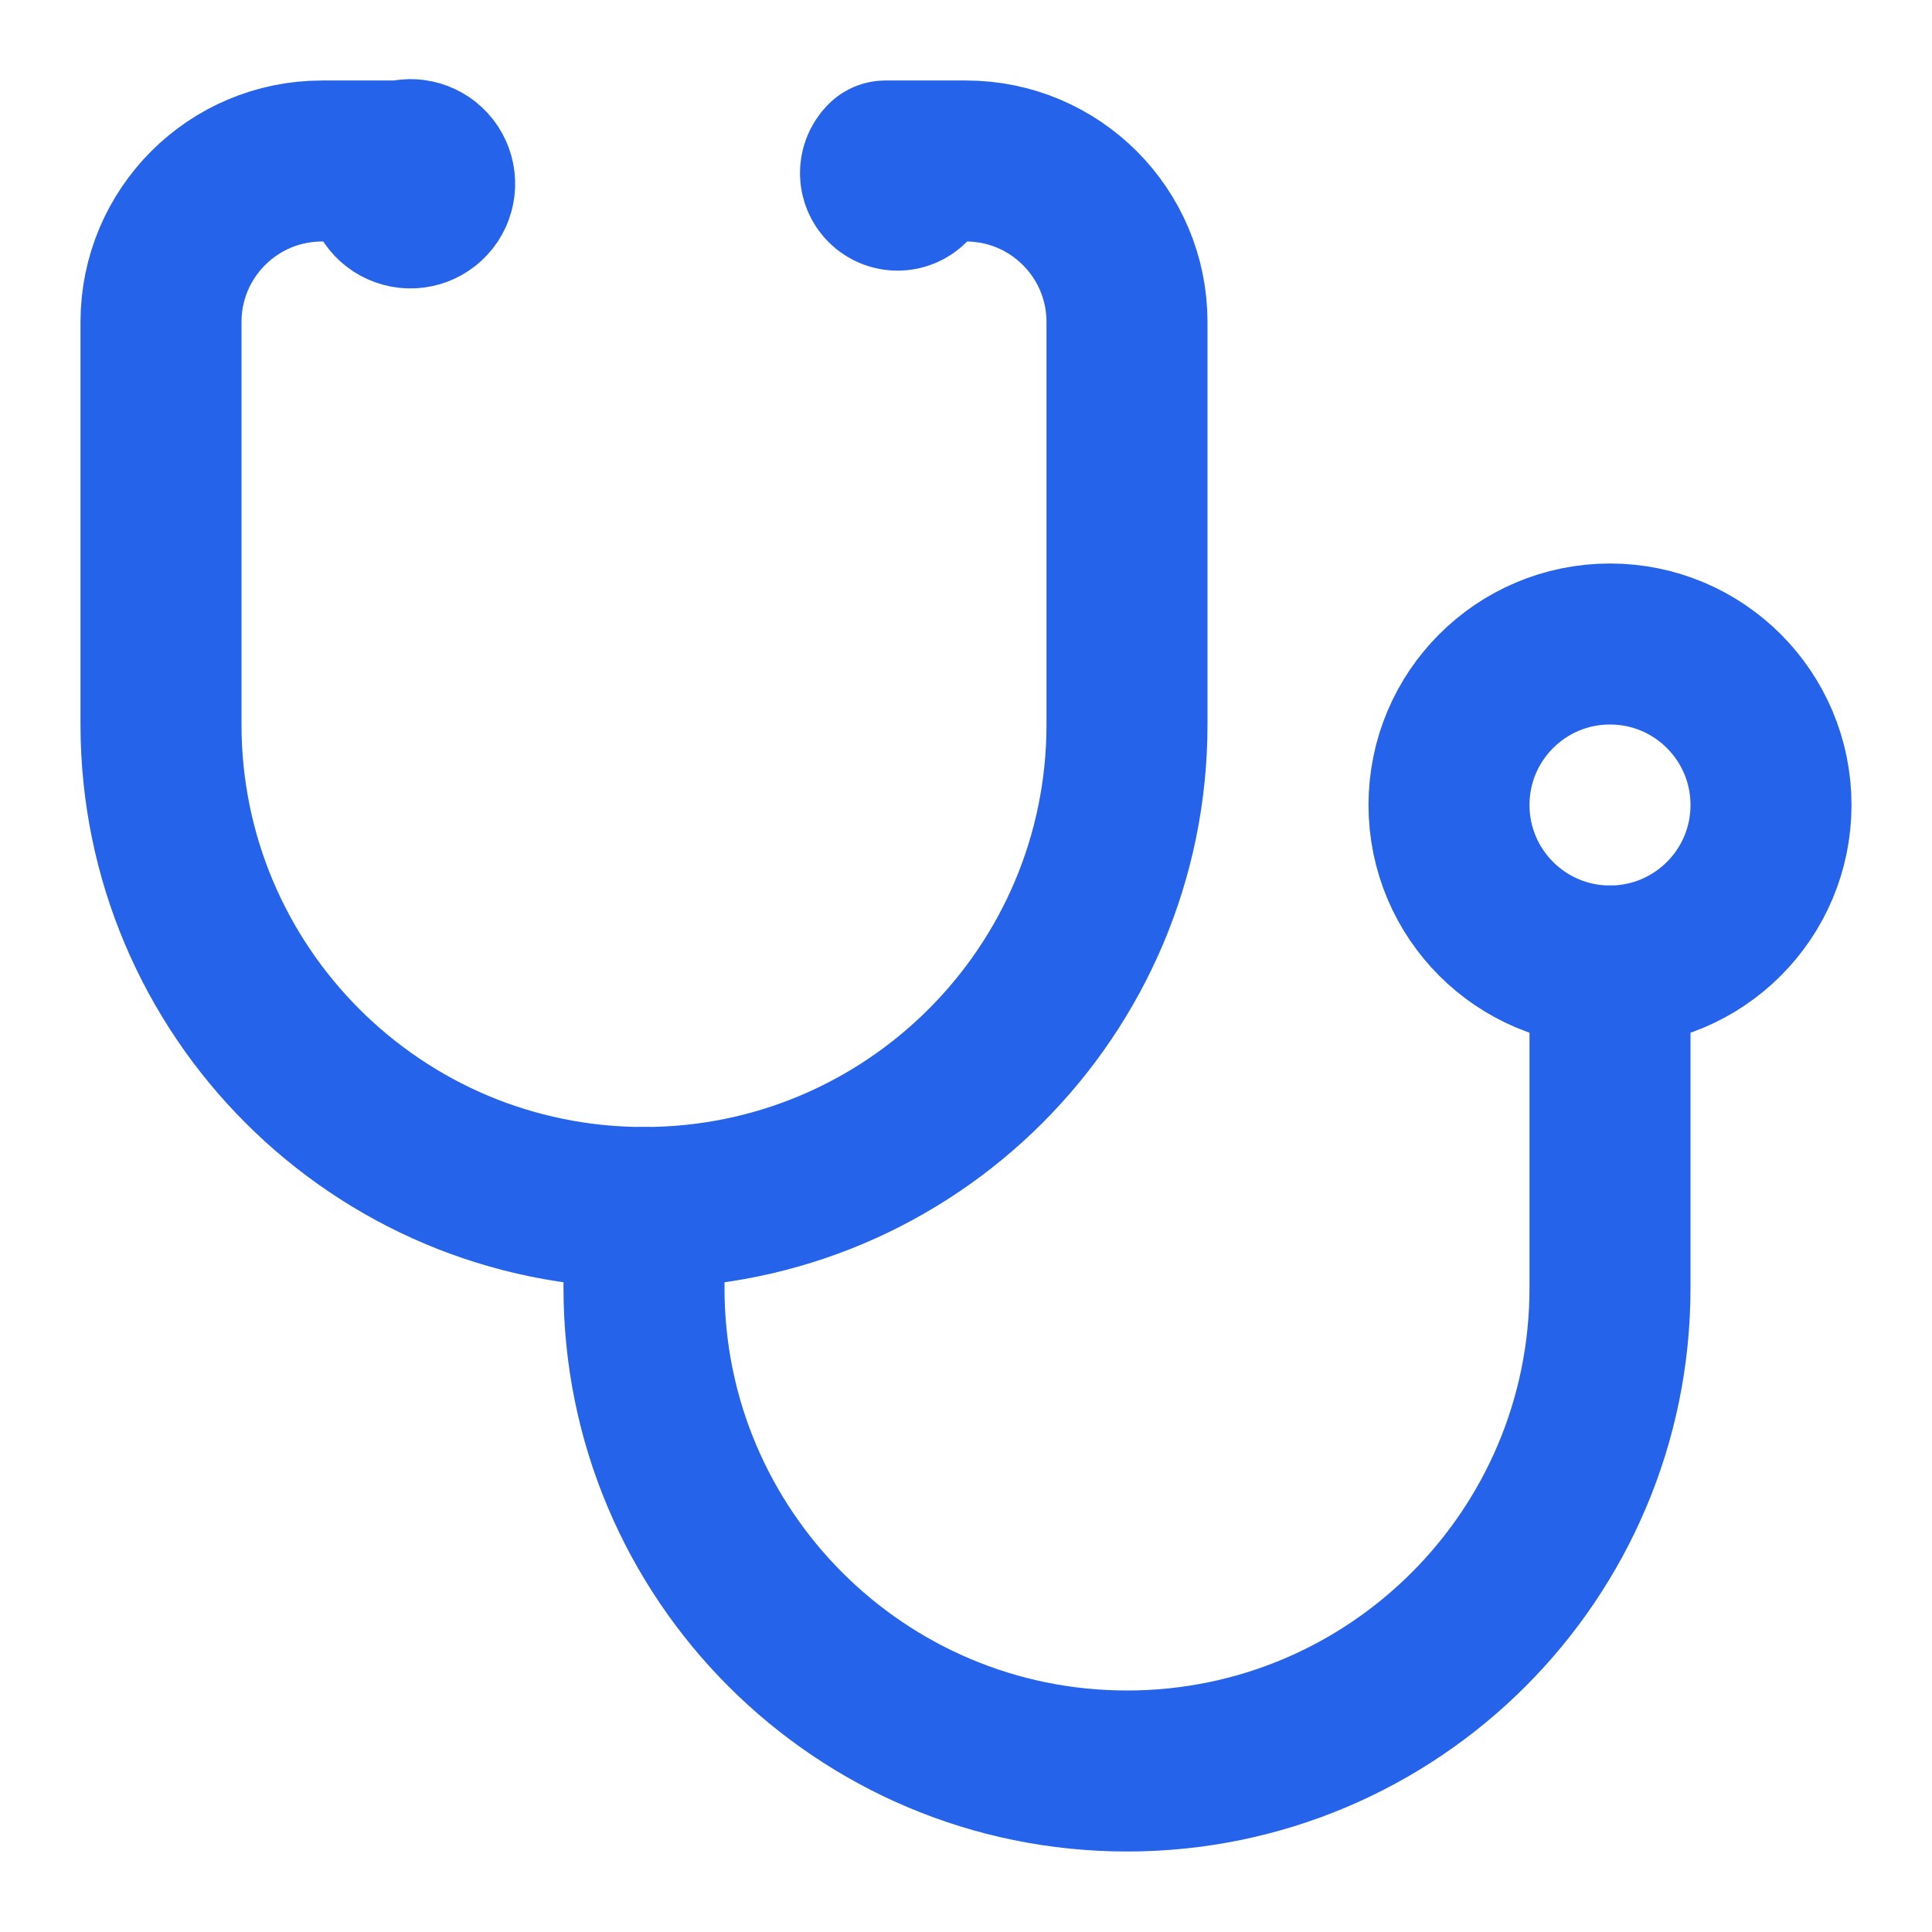
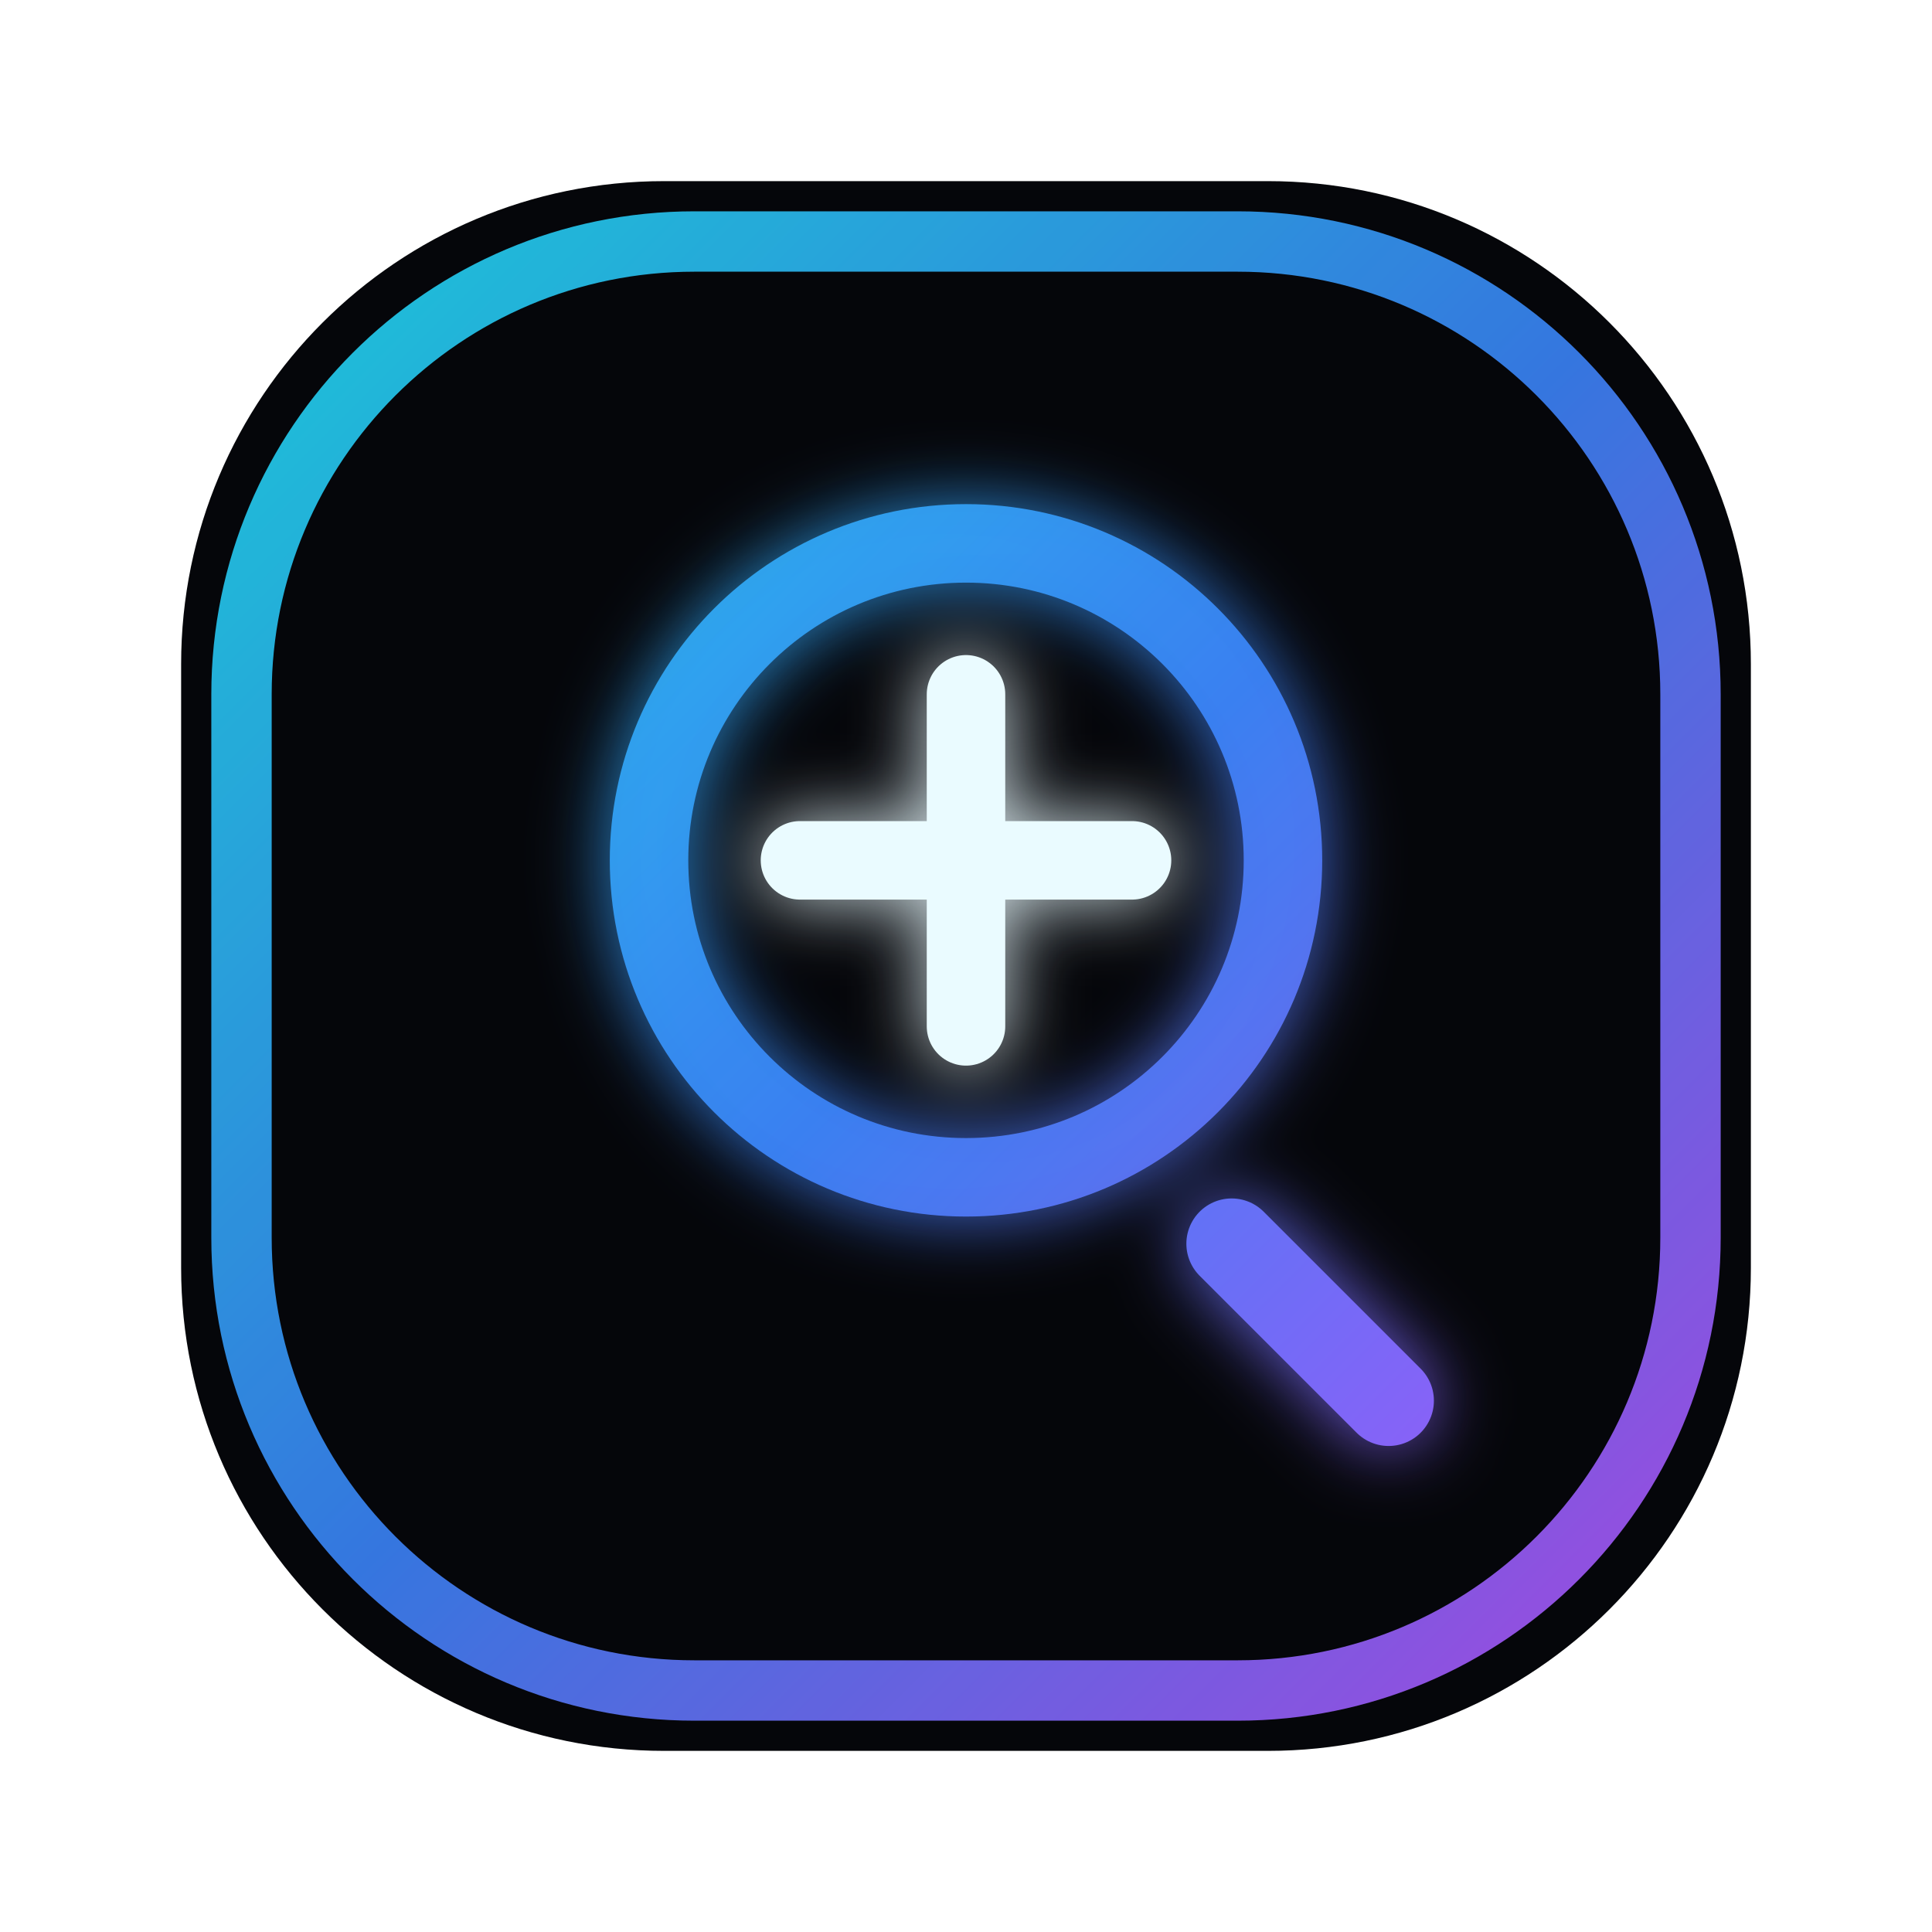
- <svg xmlns="http://www.w3.org/2000/svg" viewBox="0 0 24 24" fill="none" stroke="#2563eb" stroke-width="2" stroke-linecap="round" stroke-linejoin="round">
-   <path d="M4.8 2.3A.3.3 0 1 0 5 2H4a2 2 0 0 0-2 2v5a6 6 0 0 0 6 6v0a6 6 0 0 0 6-6V4a2 2 0 0 0-2-2h-1a.2.2 0 1 0 .3.3" />
-   <path d="M8 15v1a6 6 0 0 0 6 6v0a6 6 0 0 0 6-6v-4" />
-   <circle cx="20" cy="10" r="2" />
+ <svg xmlns="http://www.w3.org/2000/svg" width="64" height="64" viewBox="0 0 64 64" fill="none">
+   <defs>
+     <linearGradient id="g" x1="10" y1="10" x2="54" y2="54" gradientUnits="userSpaceOnUse">
+       <stop stop-color="#22D3EE" />
+       <stop offset="0.5" stop-color="#3B82F6" />
+       <stop offset="1" stop-color="#A855F7" />
+     </linearGradient>
+     <filter id="s" x="-30%" y="-30%" width="160%" height="160%" color-interpolation-filters="sRGB">
+       <feGaussianBlur in="SourceGraphic" stdDeviation="1.2" result="blur" />
+       <feColorMatrix in="blur" type="matrix" values="1 0 0 0 0  0 1 0 0 0  0 0 1 0 0  0 0 0 0.9 0" />
+       <feMerge>
+         <feMergeNode />
+         <feMergeNode in="SourceGraphic" />
+       </feMerge>
+     </filter>
+   </defs>
+   <rect x="6" y="6" width="52" height="52" rx="16" fill="#05060A" />
+   <rect x="8" y="8" width="48" height="48" rx="15" stroke="url(#g)" stroke-width="2" opacity="0.9" />
+   <g filter="url(#s)">
+     <path d="M32 18c5.8 0 10.5 4.7 10.5 10.5S37.8 39 32 39s-10.5-4.7-10.5-10.5S26.2 18 32 18Z" stroke="url(#g)" stroke-width="2.6" opacity="0.95" />
+     <path d="M32 23v11" stroke="#EAFBFF" stroke-width="2.6" stroke-linecap="round" />
+     <path d="M26.5 28.5h11" stroke="#EAFBFF" stroke-width="2.6" stroke-linecap="round" />
+     <path d="M40.8 41.2 46 46.4" stroke="url(#g)" stroke-width="3" stroke-linecap="round" />
+   </g>
</svg>
